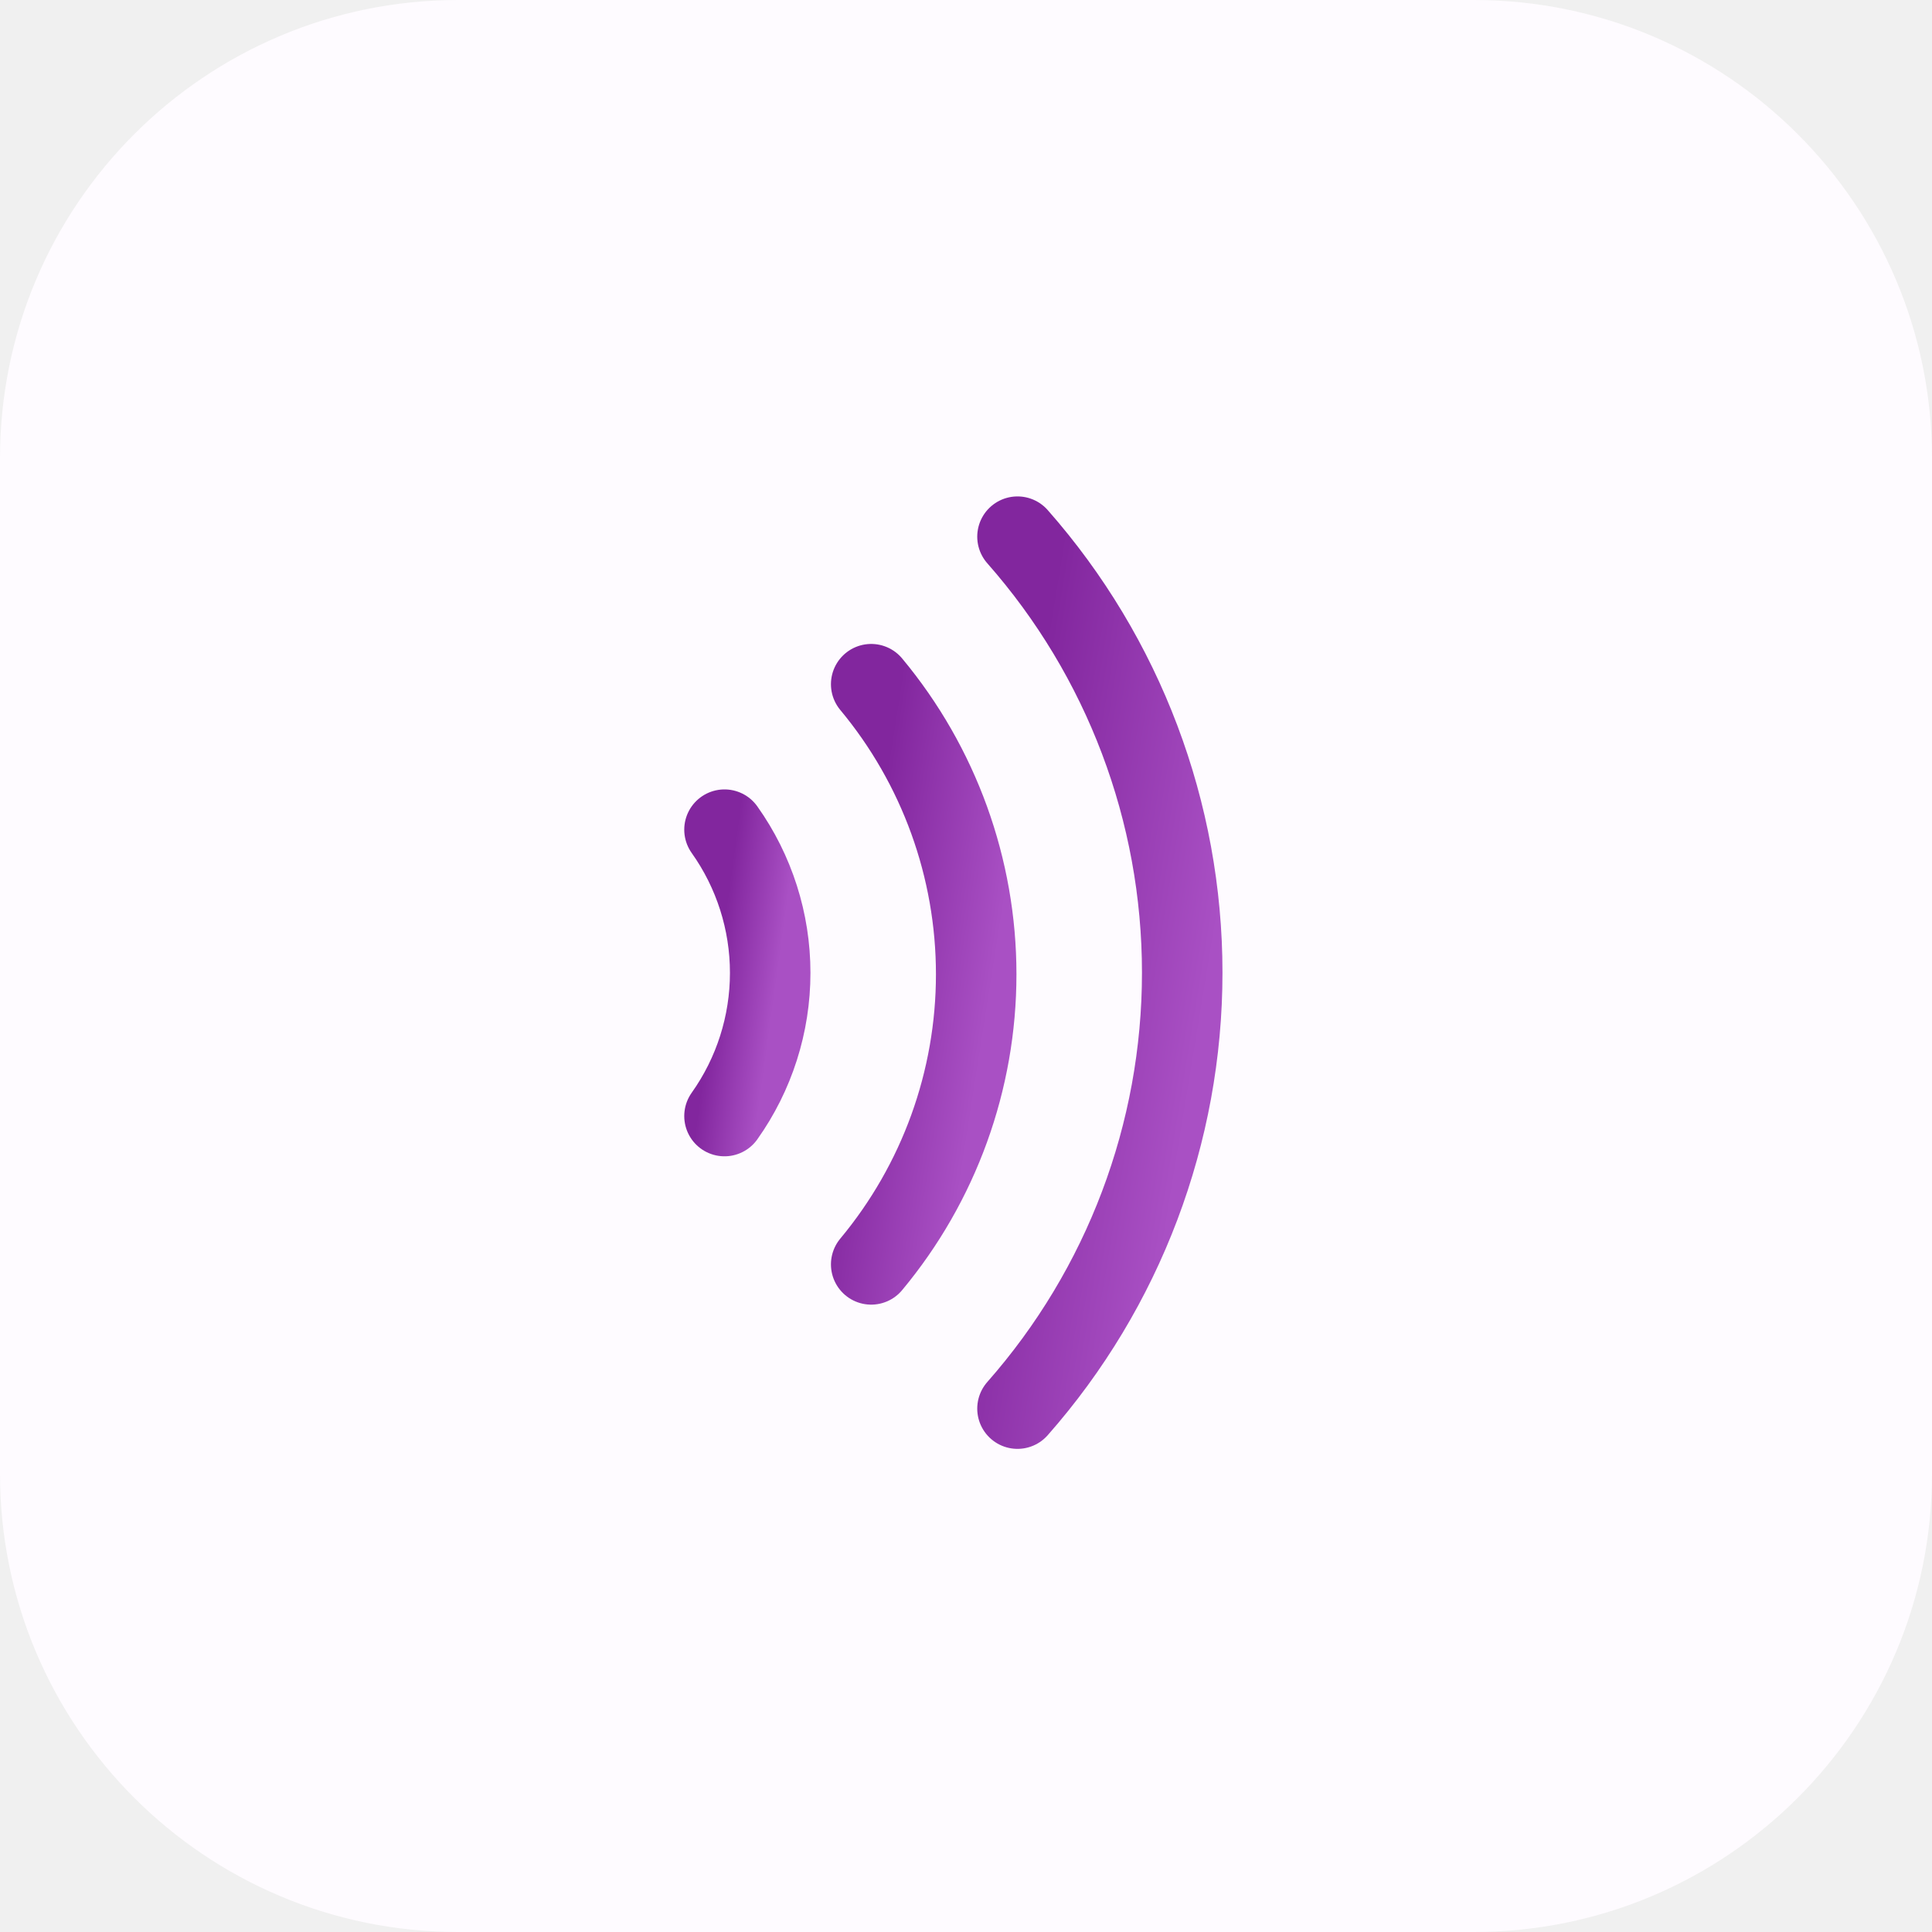
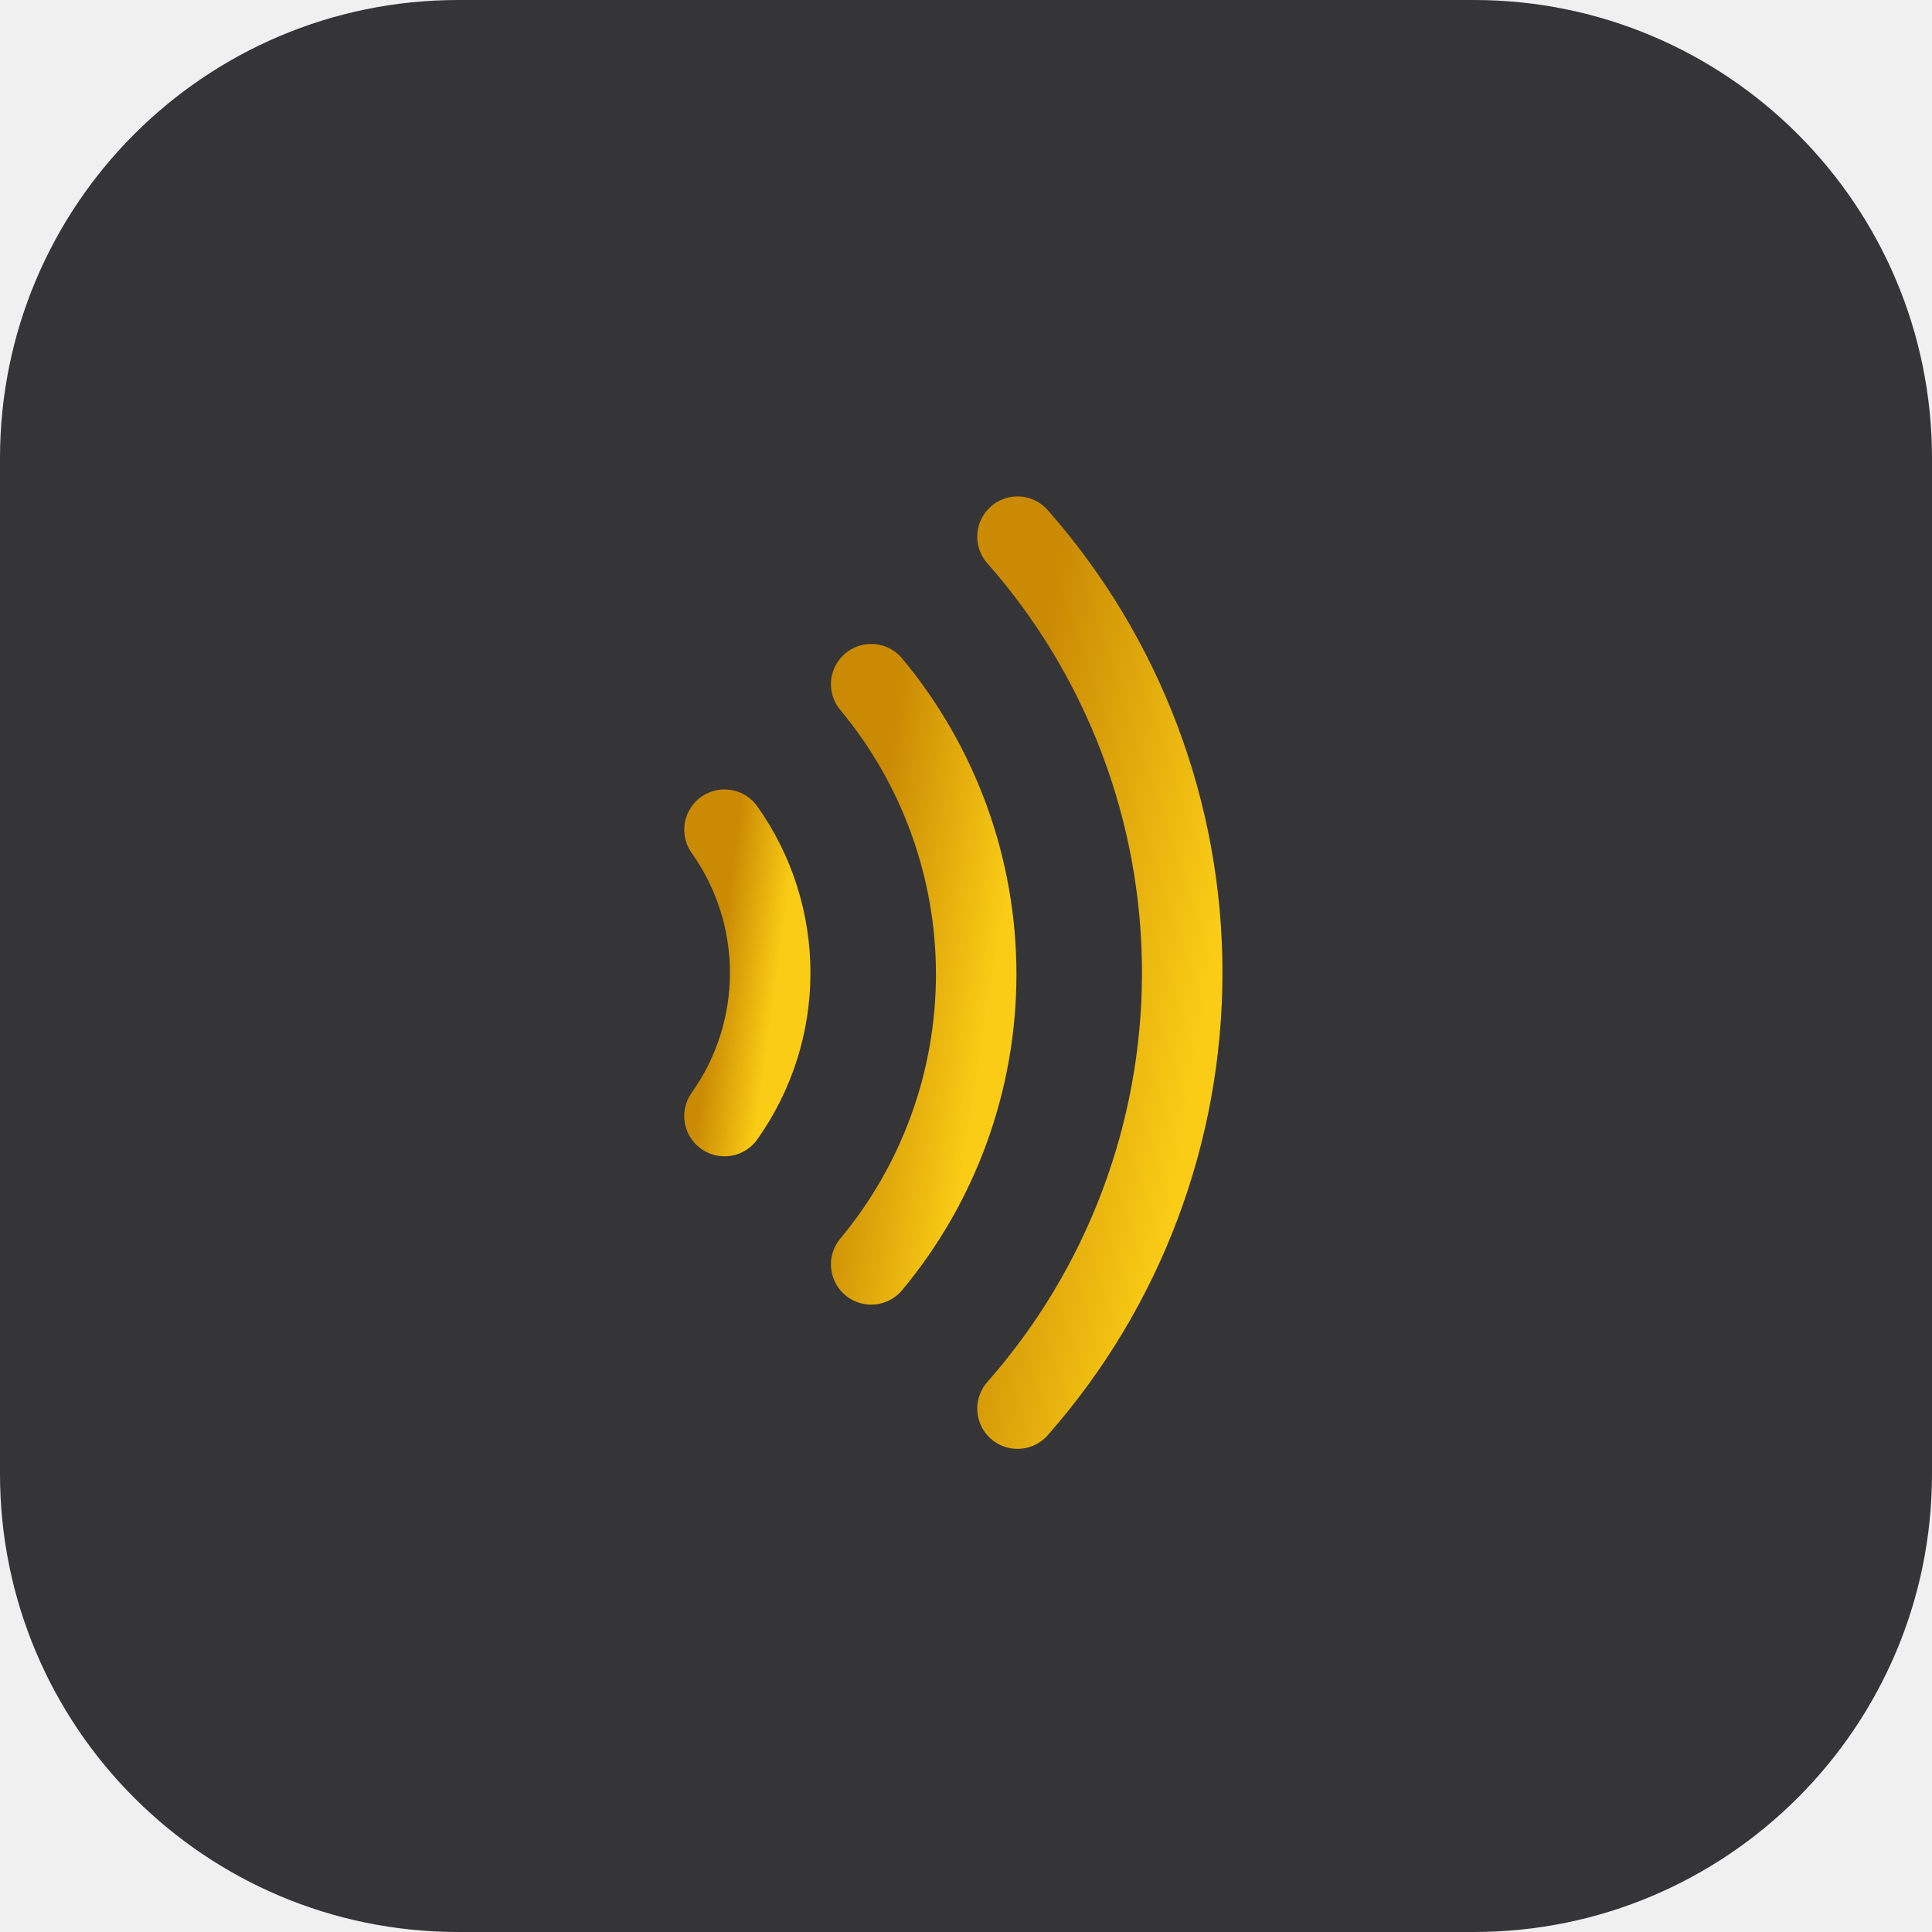
<svg xmlns="http://www.w3.org/2000/svg" width="72" height="72" viewBox="0 0 72 72" fill="none">
-   <rect width="72" height="72" rx="17.077" fill="#FEFBFF" />
-   <path d="M32.467 25.498C34.995 28.533 36.38 32.359 36.38 36.309C36.38 40.26 34.995 44.085 32.467 47.12" stroke="url(#paint0_linear)" stroke-width="3" stroke-linecap="round" stroke-linejoin="round" />
-   <path d="M37.919 20C41.875 24.488 44.058 30.265 44.058 36.248C44.058 42.23 41.875 48.008 37.919 52.495" stroke="url(#paint1_linear)" stroke-width="3" stroke-linecap="round" stroke-linejoin="round" />
-   <path d="M27 30.919C28.108 32.478 28.703 34.343 28.703 36.255C28.703 38.168 28.108 40.033 27 41.592" stroke="url(#paint2_linear)" stroke-width="3" stroke-linecap="round" stroke-linejoin="round" />
+   <g clip-path="url(#clip0_1152_16)">
+     <rect width="72" height="72" rx="17.077" fill="#353436" />
+     <path d="M32.467 25.498C34.995 28.533 36.38 32.359 36.38 36.309C36.38 40.26 34.995 44.085 32.467 47.12" stroke="url(#paint0_linear_1152_16)" stroke-width="3" stroke-linecap="round" stroke-linejoin="round" />
+     <path d="M37.919 20C41.875 24.488 44.058 30.265 44.058 36.248C44.058 42.23 41.875 48.008 37.919 52.495" stroke="url(#paint1_linear_1152_16)" stroke-width="3" stroke-linecap="round" stroke-linejoin="round" />
+     <path d="M27 30.919C28.108 32.478 28.703 34.343 28.703 36.255C28.703 38.168 28.108 40.033 27 41.592" stroke="url(#paint2_linear_1152_16)" stroke-width="3" stroke-linecap="round" stroke-linejoin="round" />
+   </g>
  <defs>
-     <linearGradient id="paint0_linear" x1="35.852" y1="43.769" x2="30.799" y2="42.976" gradientUnits="userSpaceOnUse">
-       <stop stop-color="#A950C4" />
-       <stop offset="1" stop-color="#82269E" />
+     <linearGradient id="paint0_linear_1152_16" x1="35.852" y1="43.769" x2="30.799" y2="42.976" gradientUnits="userSpaceOnUse">
+       <stop stop-color="#FACC15" />
+       <stop offset="1" stop-color="#CA8A04" />
    </linearGradient>
-     <linearGradient id="paint1_linear" x1="43.229" y1="47.459" x2="35.318" y2="46.162" gradientUnits="userSpaceOnUse">
-       <stop stop-color="#A950C4" />
-       <stop offset="1" stop-color="#82269E" />
+     <linearGradient id="paint1_linear_1152_16" x1="43.229" y1="47.459" x2="35.318" y2="46.162" gradientUnits="userSpaceOnUse">
+       <stop stop-color="#FACC15" />
+       <stop offset="1" stop-color="#CA8A04" />
    </linearGradient>
-     <linearGradient id="paint2_linear" x1="28.473" y1="39.938" x2="26.262" y2="39.632" gradientUnits="userSpaceOnUse">
-       <stop stop-color="#A950C4" />
-       <stop offset="1" stop-color="#82269E" />
+     <linearGradient id="paint2_linear_1152_16" x1="28.473" y1="39.938" x2="26.262" y2="39.632" gradientUnits="userSpaceOnUse">
+       <stop stop-color="#FACC15" />
+       <stop offset="1" stop-color="#CA8A04" />
    </linearGradient>
+     <clipPath id="clip0_1152_16">
+       <rect width="72" height="72" fill="white" />
+     </clipPath>
  </defs>
</svg>
